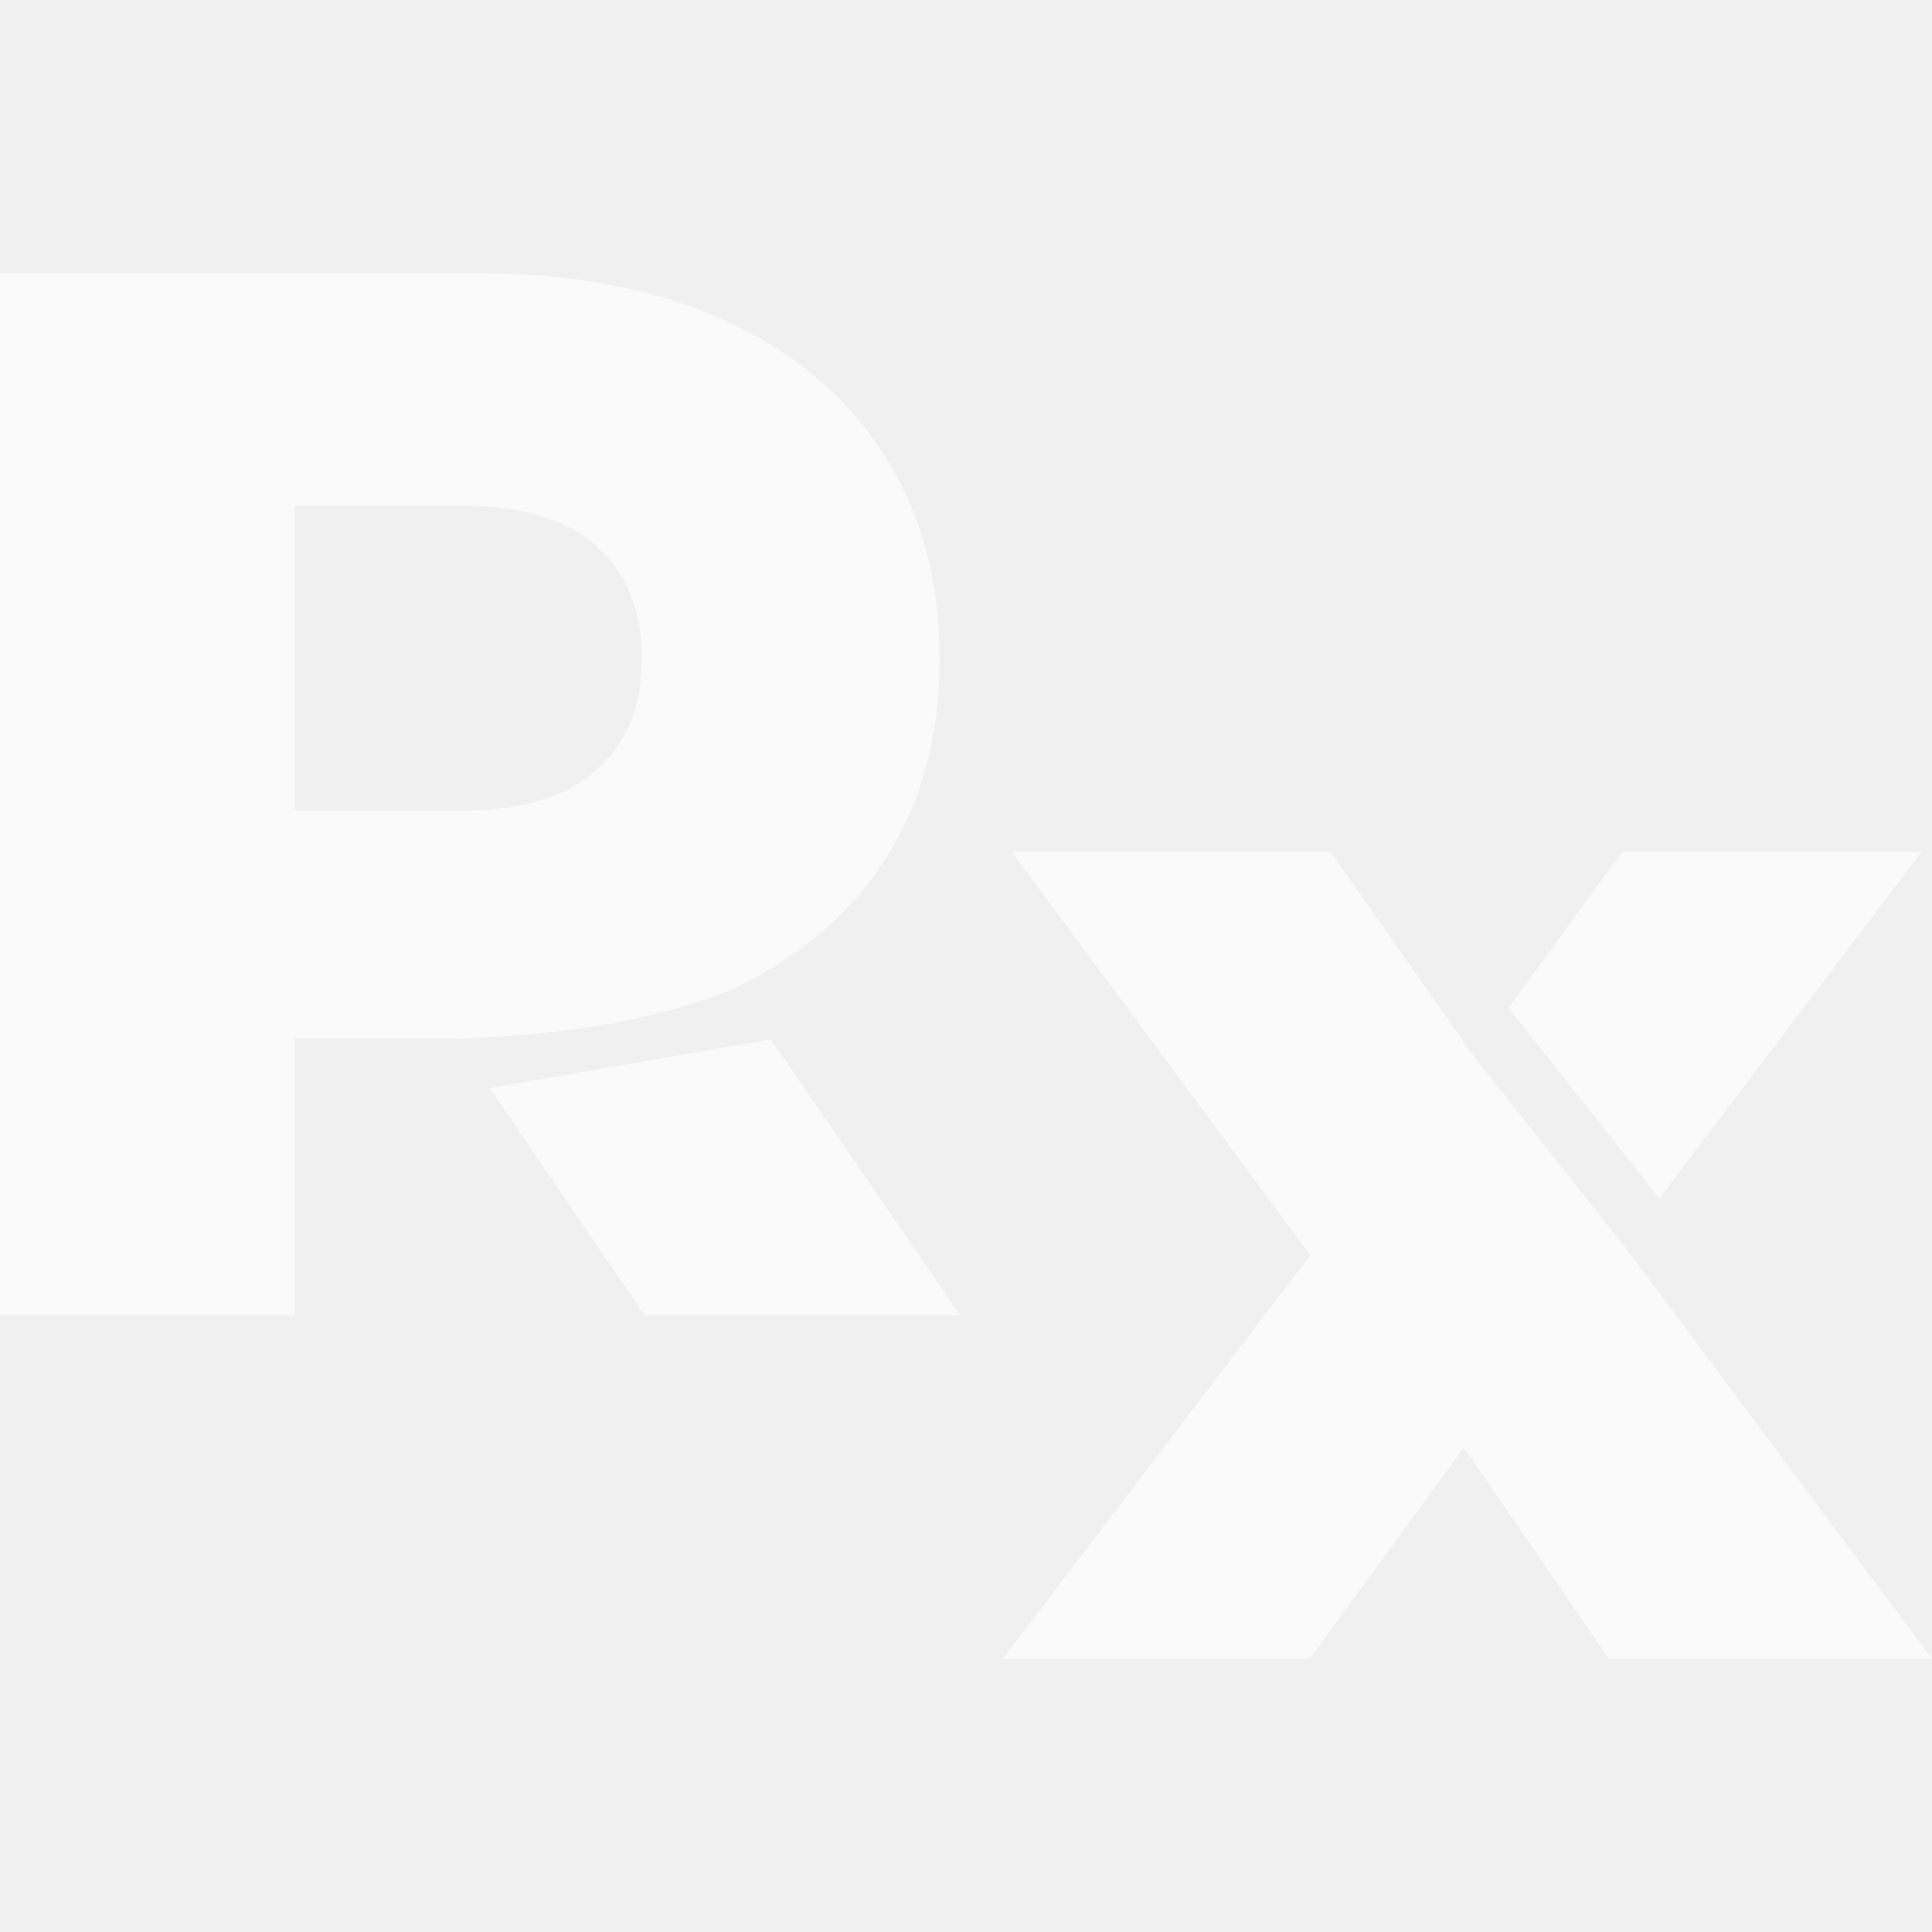
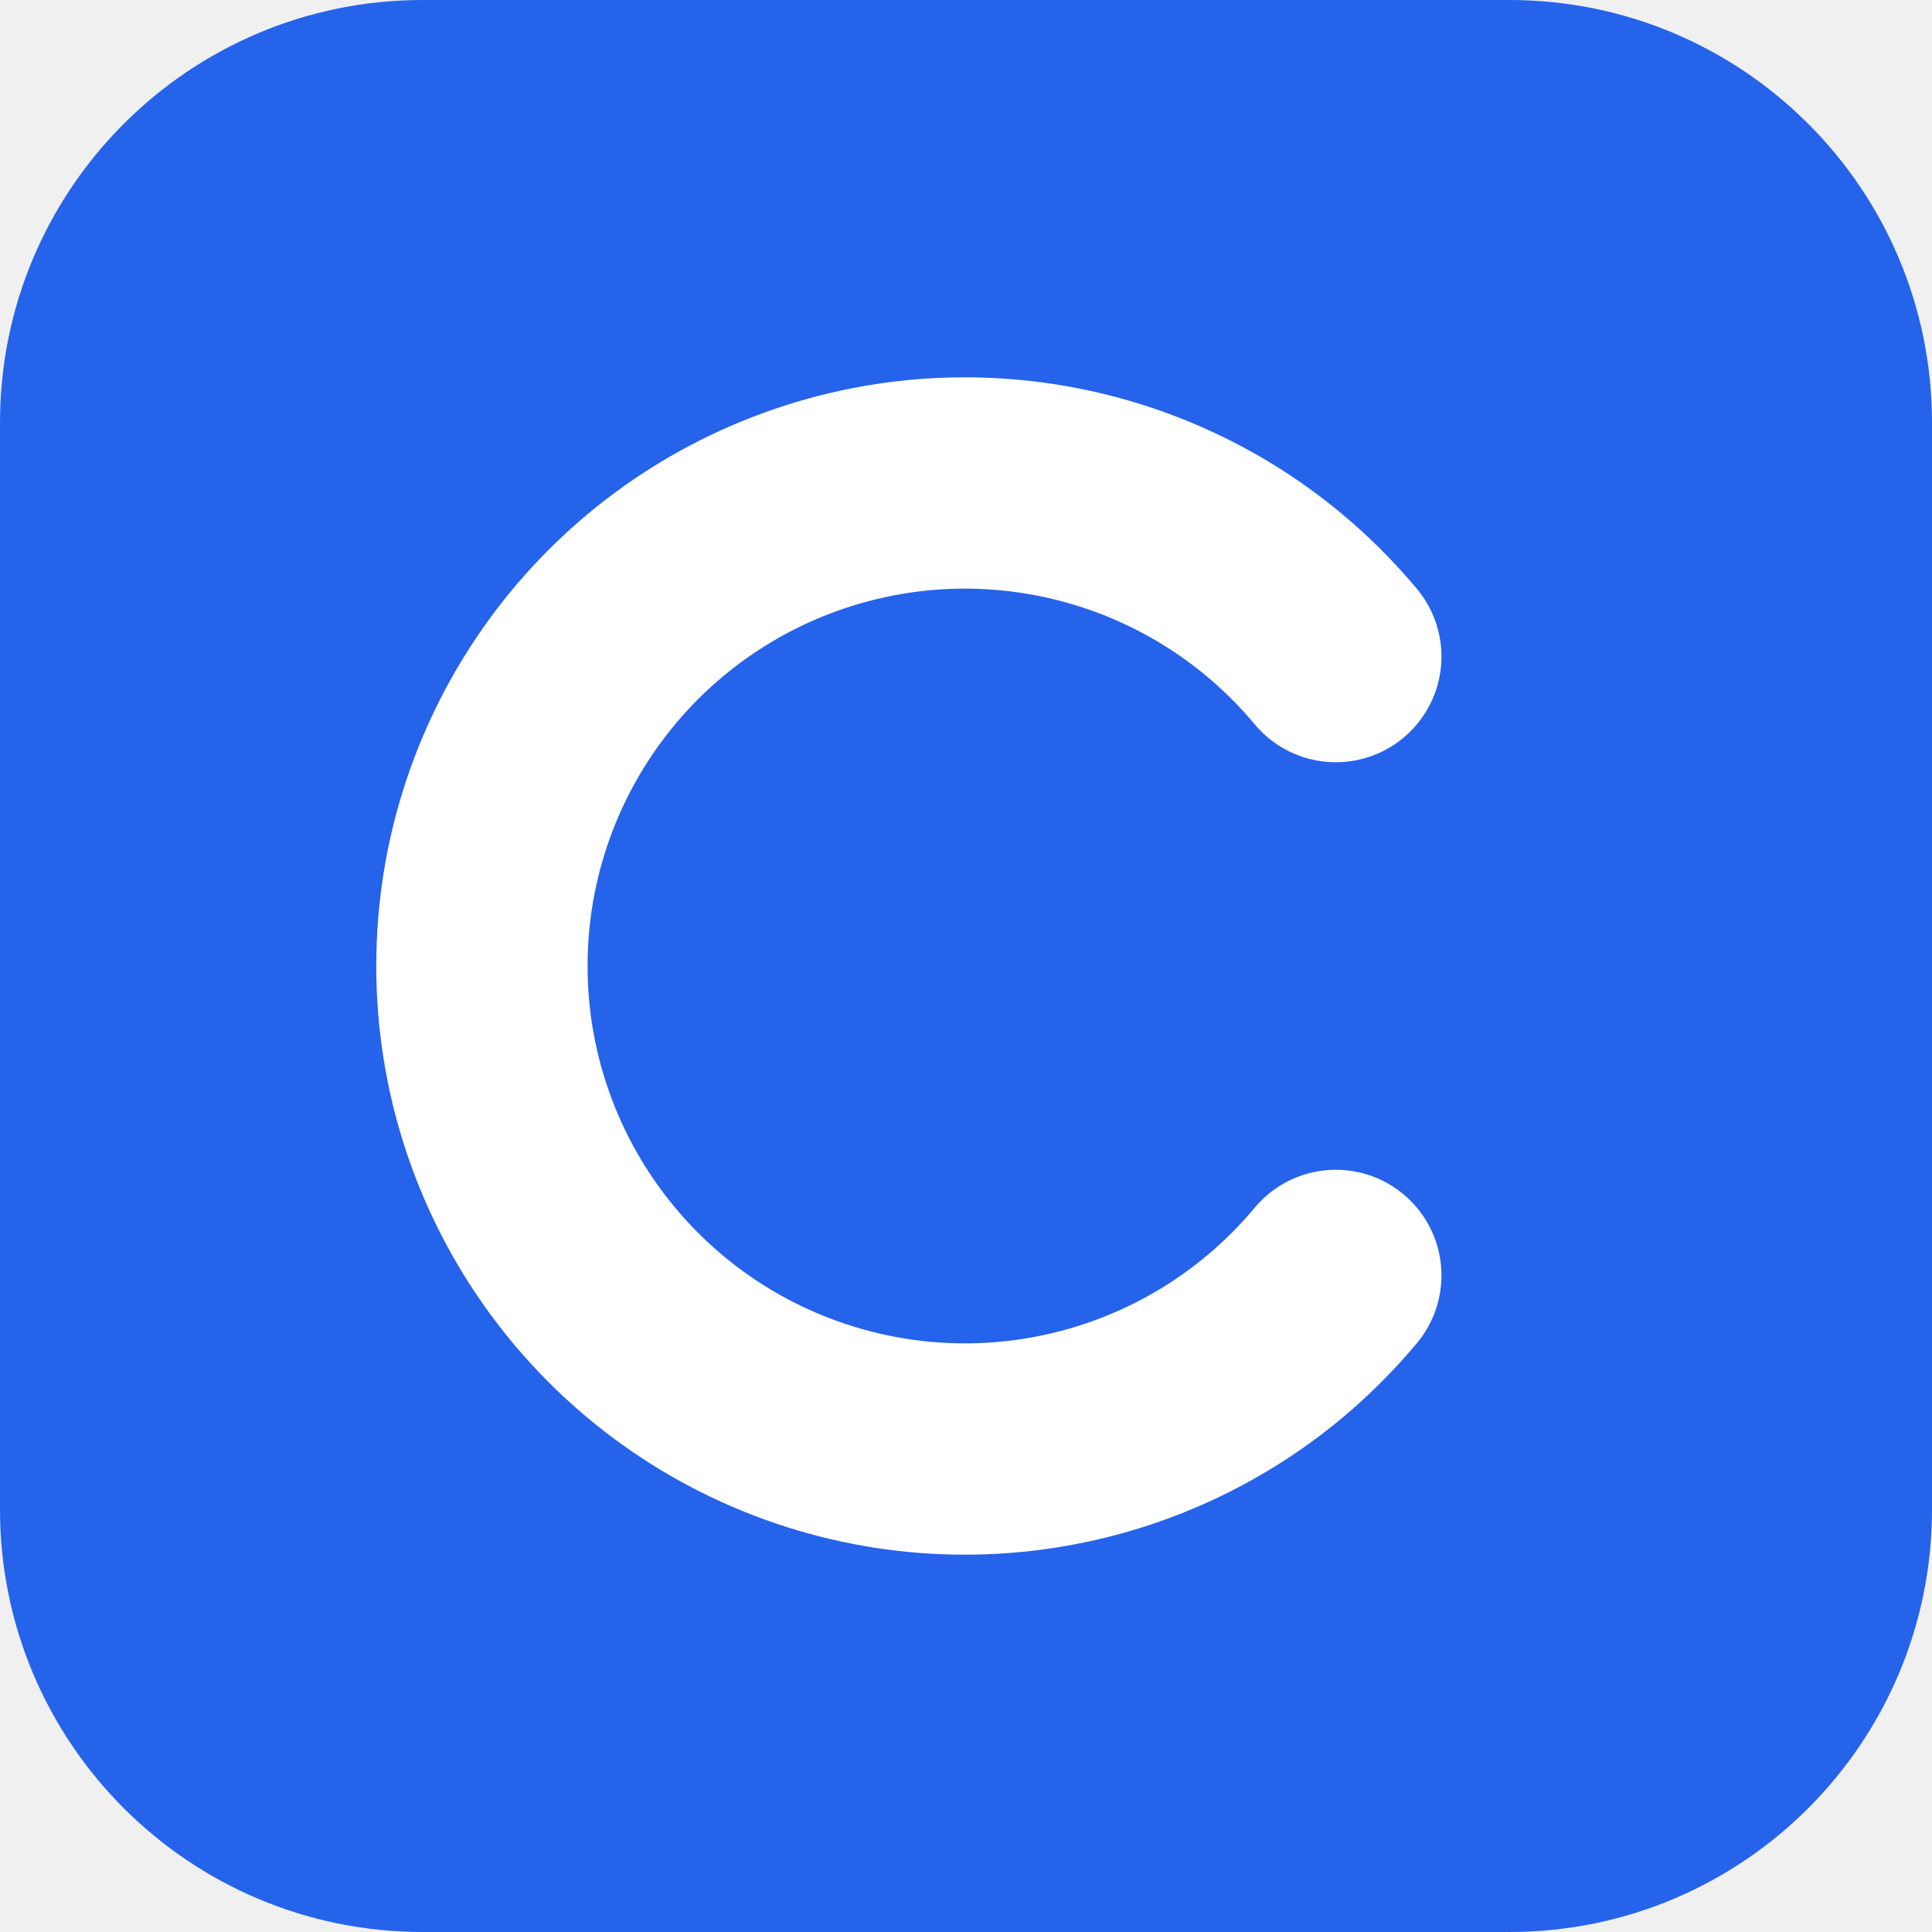
- <svg xmlns="http://www.w3.org/2000/svg" width="256" height="256" viewBox="0 0 256 256" fill="none">
-   <path fill-rule="evenodd" clip-rule="evenodd" d="M173.611 166.311L132.877 219.804H173.524L193.973 191.813L213.183 219.804H256L215.673 165.707L215.15 165.046L207.461 155.332L195.329 140.004L195.258 139.915L193.813 138.089L193.923 138.001L176.286 112.861H134.061L173.611 166.311ZM199.89 133.554L214.959 112.861H254.619L219.874 158.8L199.89 133.554Z" fill="#FAFAFA" />
-   <path fill-rule="evenodd" clip-rule="evenodd" d="M0 36.196V174.314H39.068V137.614H60.394L60.432 137.671C60.844 137.653 61.252 137.634 61.657 137.614C75.067 136.968 85.147 135.549 96.385 131.385C96.76 131.246 97.135 131.104 97.513 130.959L97.459 130.881C105.816 126.86 112.331 121.344 117.006 114.331C122.005 106.702 124.504 97.692 124.504 87.3C124.504 76.776 122.005 67.7 117.006 60.071C112.007 52.31 104.904 46.39 95.696 42.312C86.62 38.235 75.768 36.196 63.14 36.196H0ZM102.156 137.725L64.871 144.175L85.436 174.314H127.266L102.156 137.725ZM39.068 107.426H60.772C68.928 107.426 74.979 105.65 78.925 102.098C83.003 98.546 85.041 93.614 85.041 87.3C85.041 80.854 83.003 75.856 78.925 72.304C74.979 68.752 68.928 66.977 60.772 66.977H39.068V107.426Z" fill="#FAFAFA" />
+ <svg xmlns="http://www.w3.org/2000/svg" width="256" height="256" viewBox="0 0 256 256">
+   <rect width="256" height="256" rx="56" fill="#2563EB" />
+   <path d="M177 87A64 64 0 1 0 177 169" fill="none" stroke="#fff" stroke-width="28" stroke-linecap="round" />
</svg>
